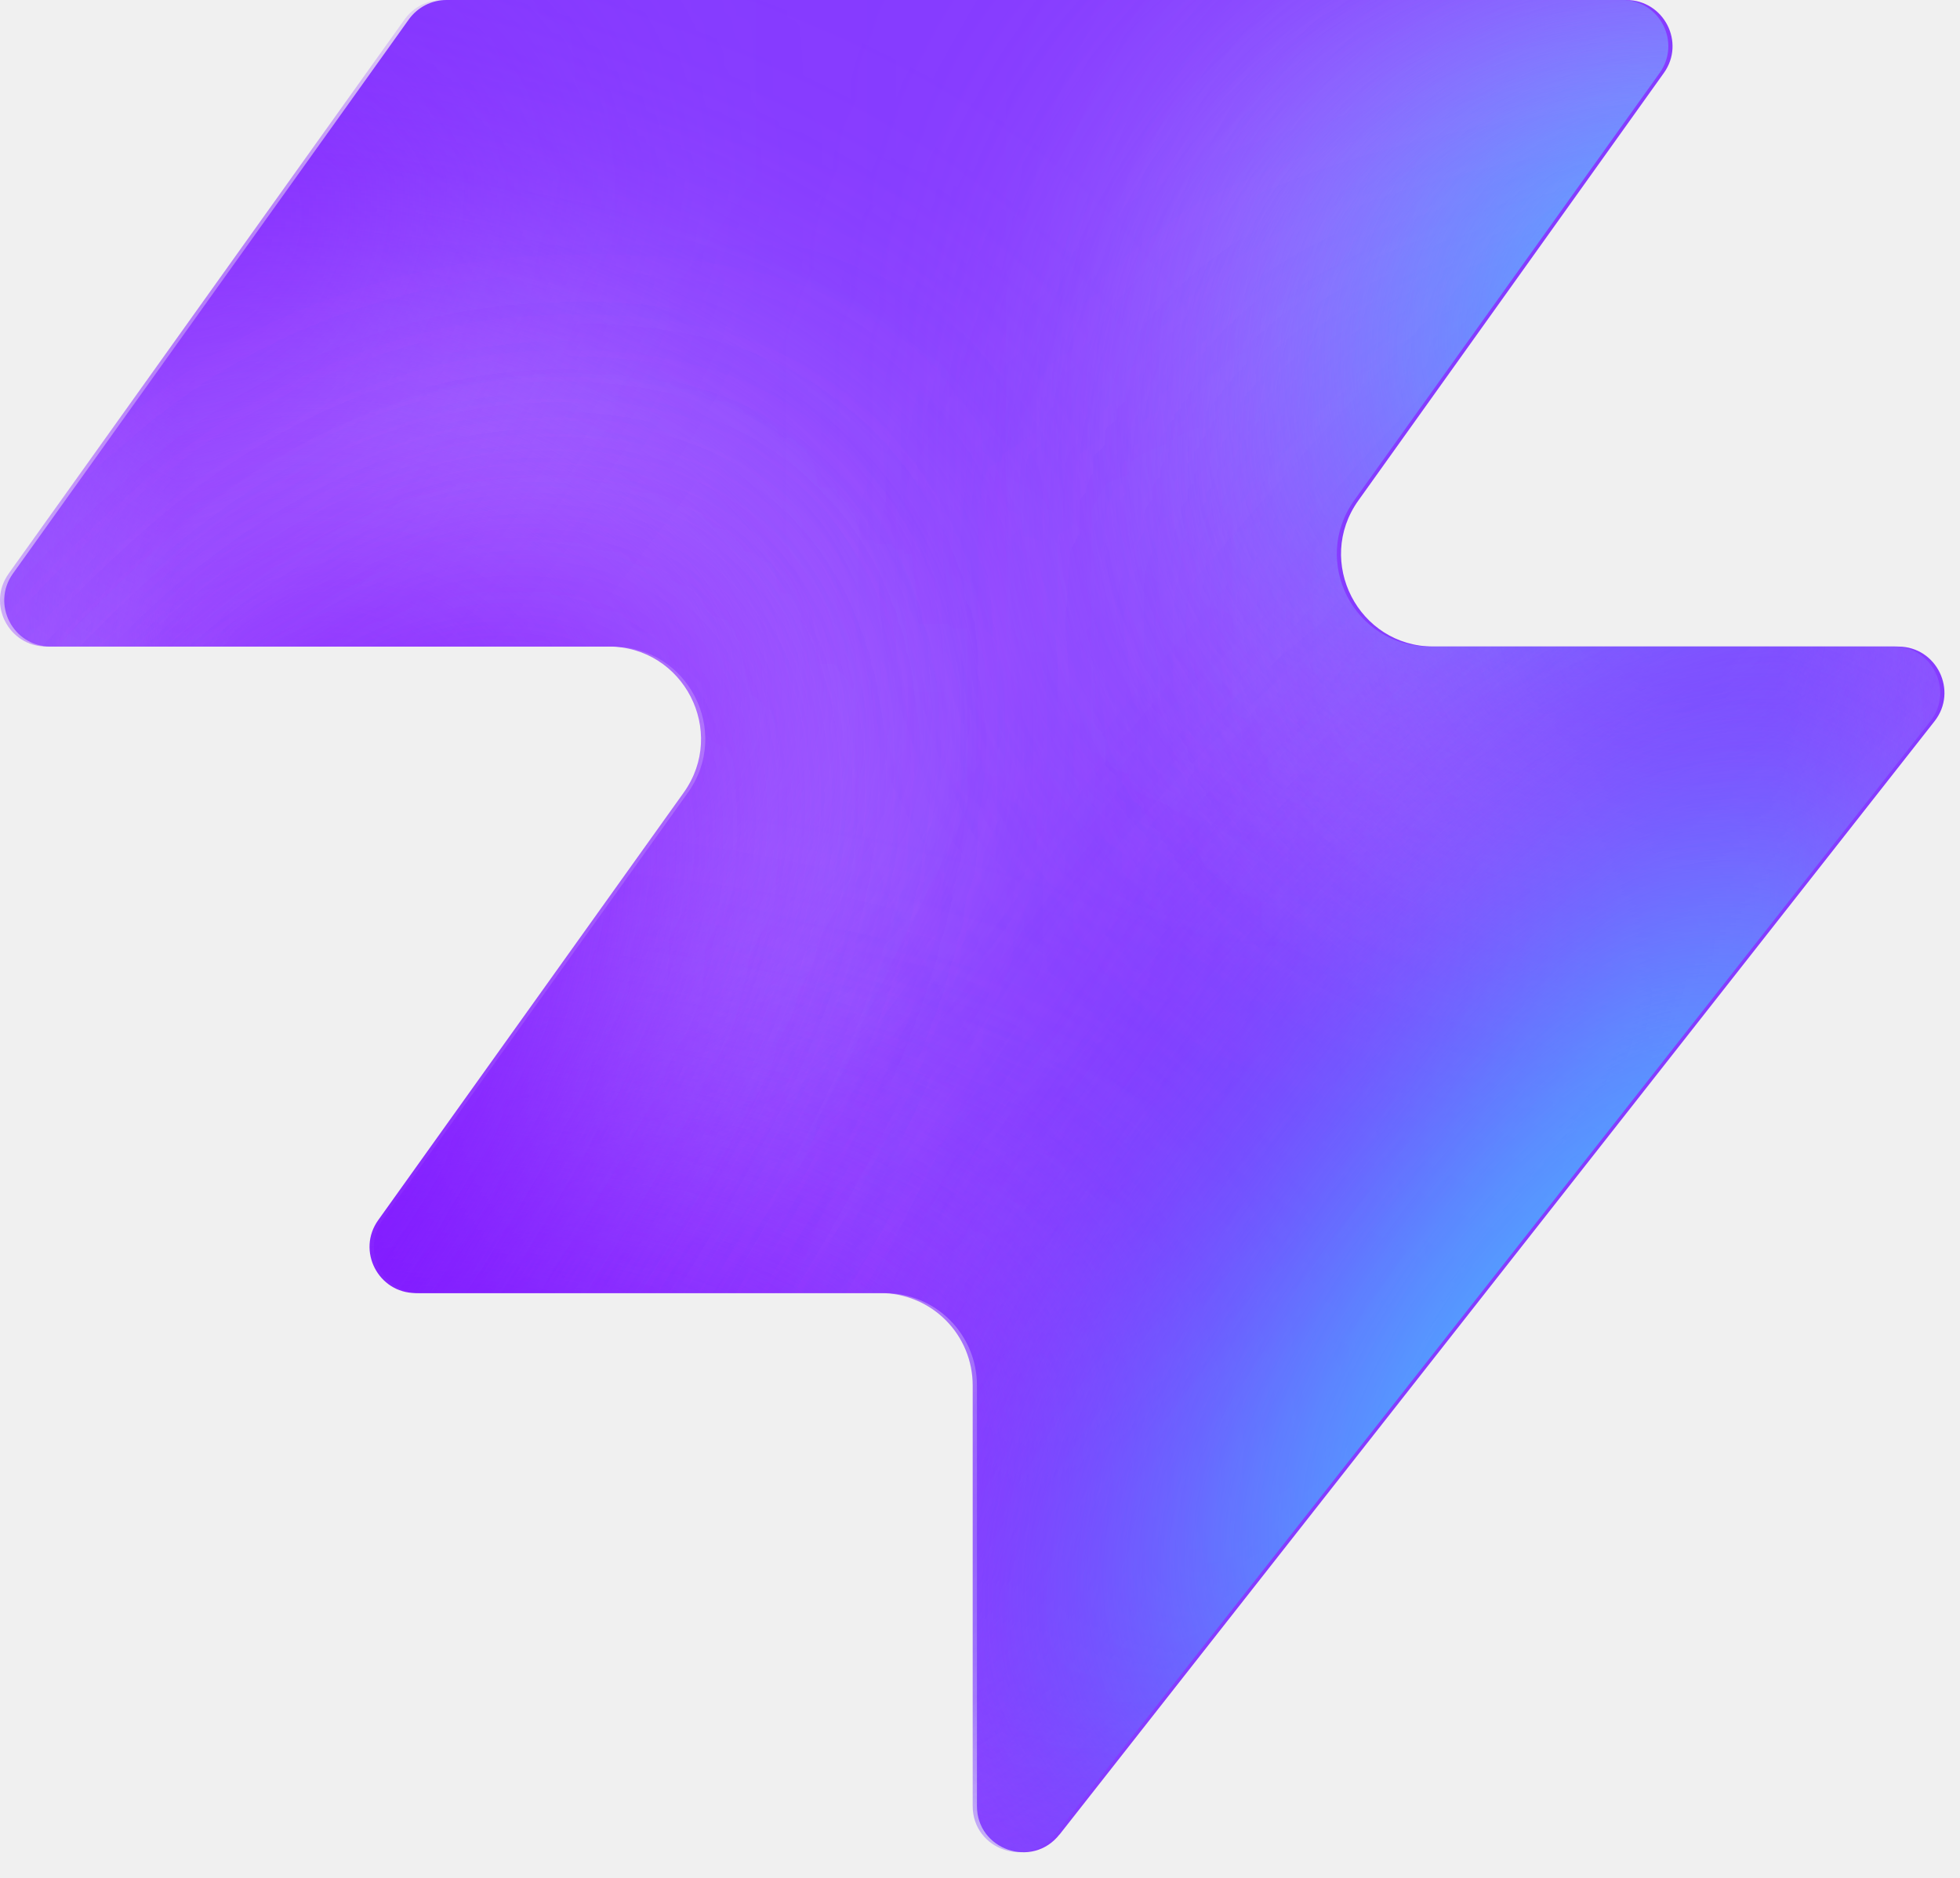
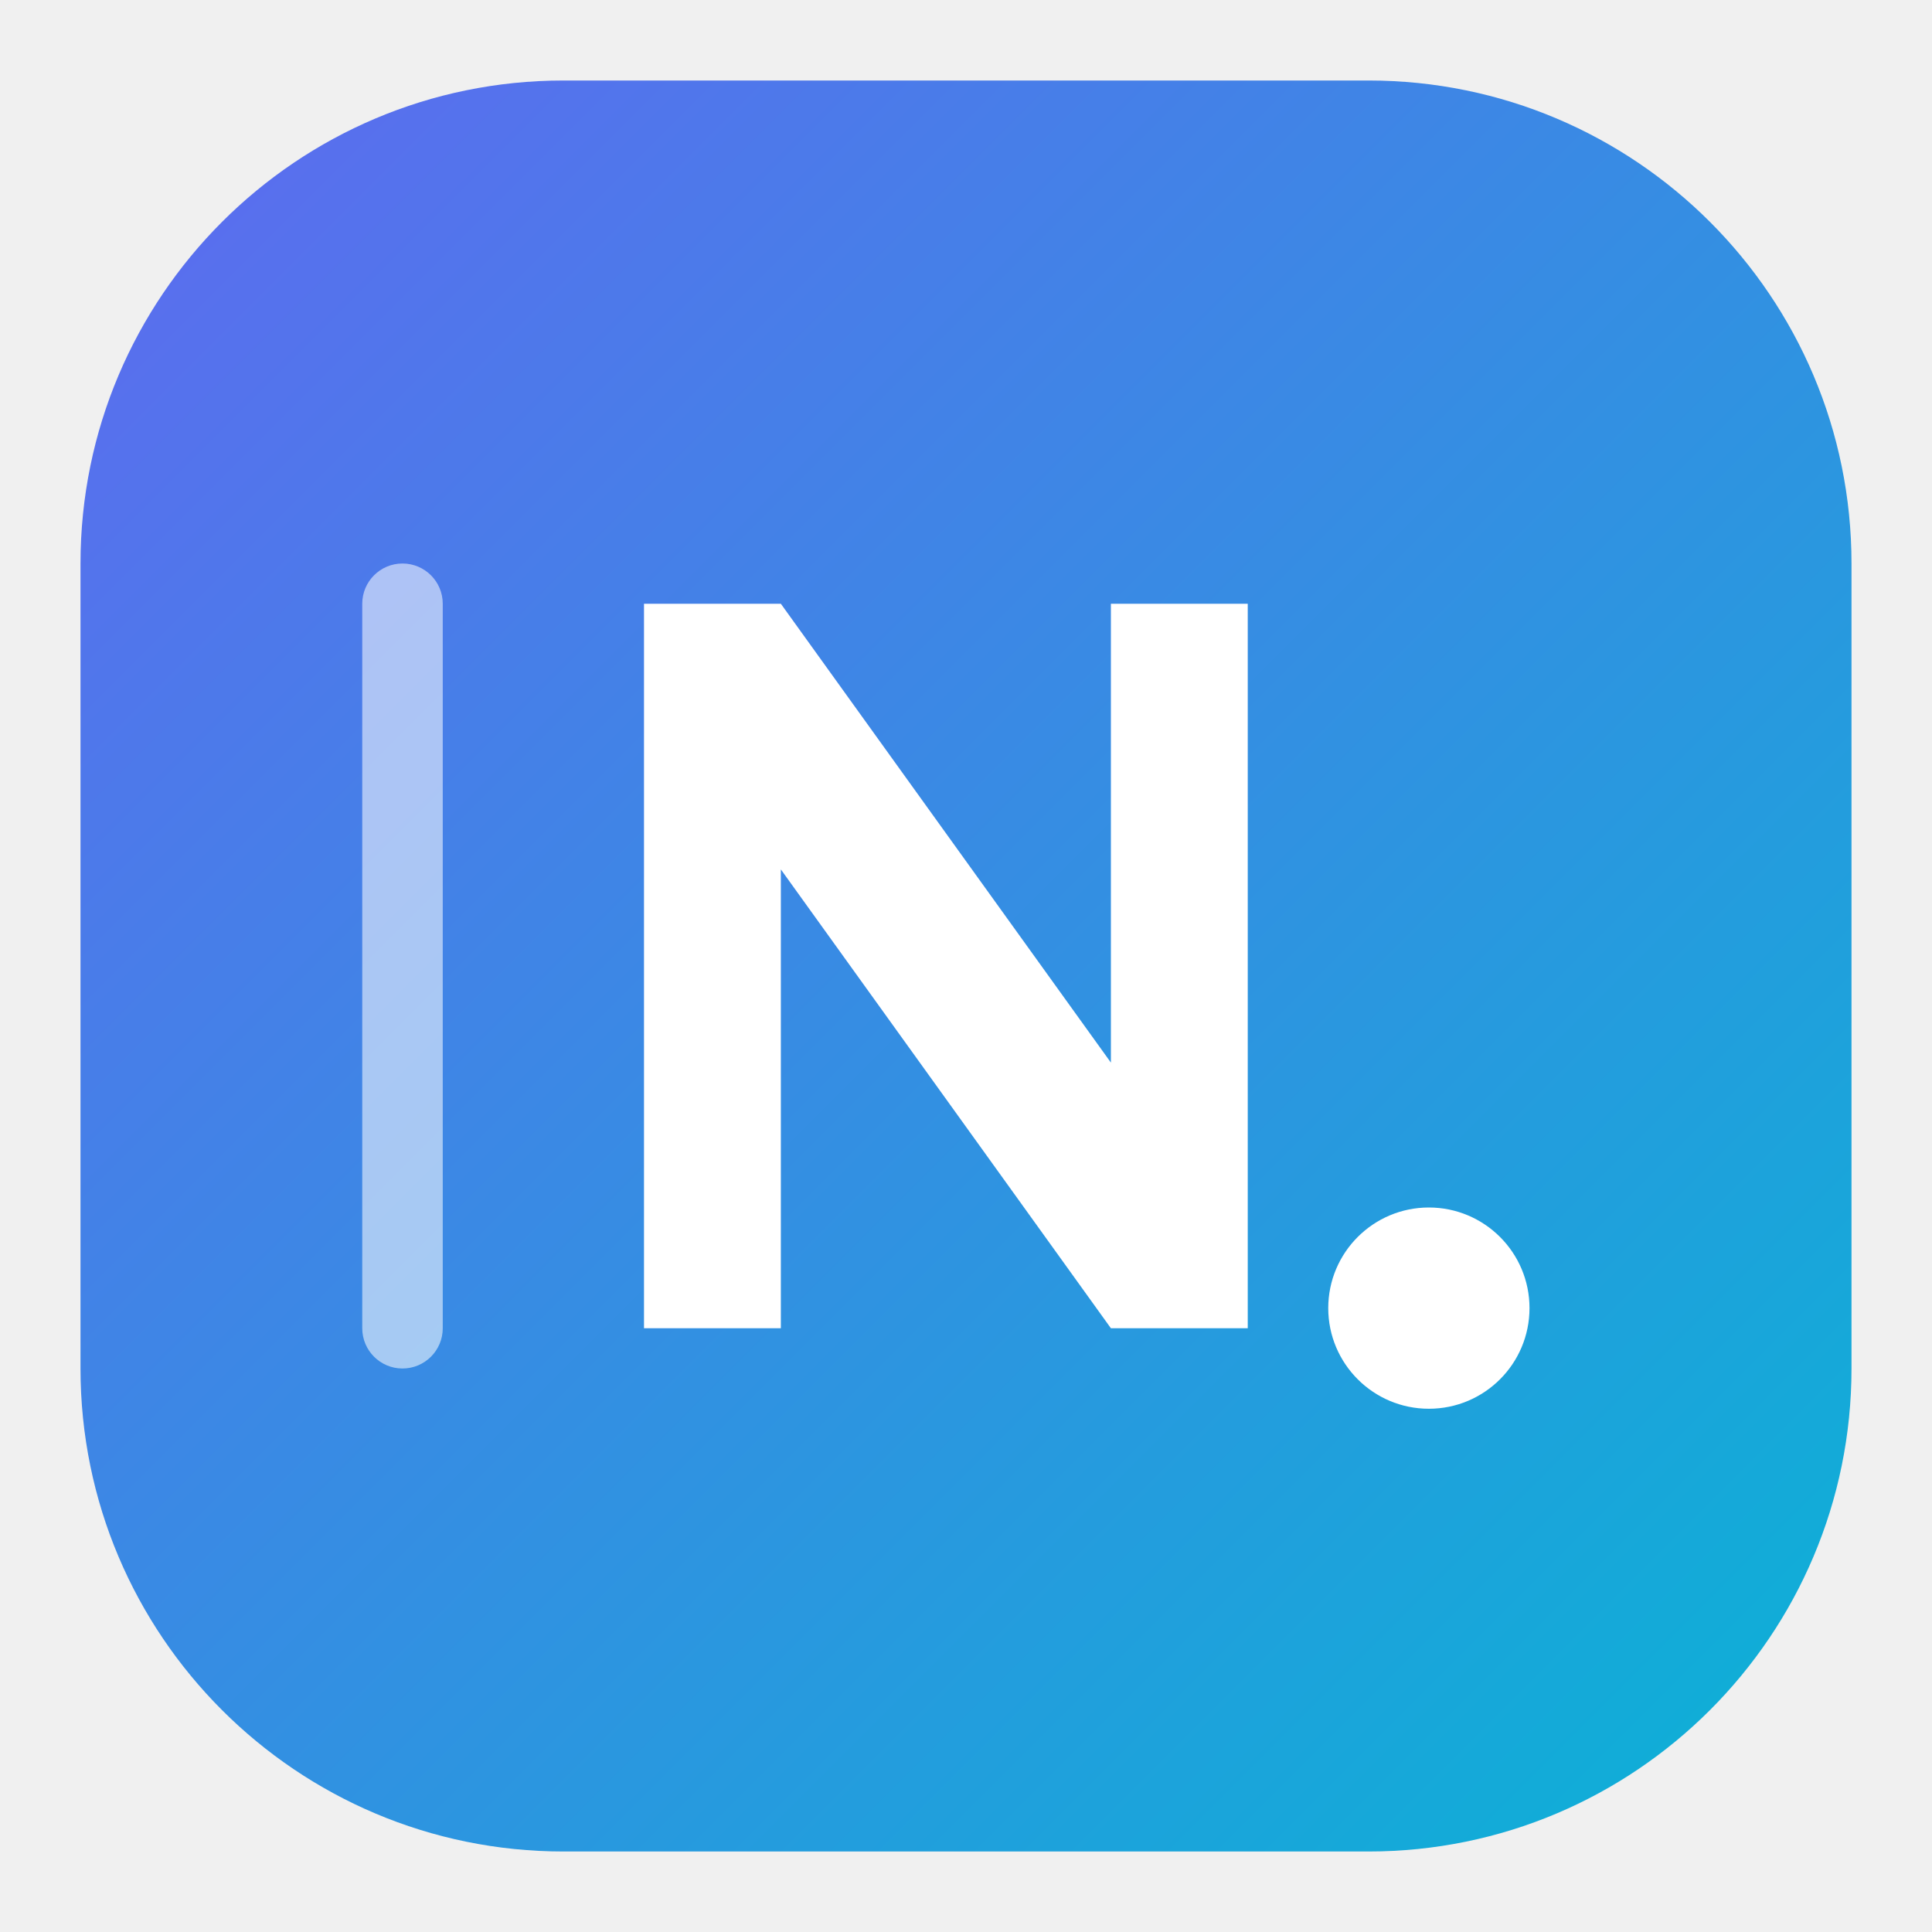
- <svg xmlns="http://www.w3.org/2000/svg" width="48" height="46" fill="none" viewBox="0 0 48 46">
-   <path fill="#863bff" d="M25.946 44.938c-.664.845-2.021.375-2.021-.698V33.937a2.26 2.26 0 0 0-2.262-2.262H10.287c-.92 0-1.456-1.04-.92-1.788l7.48-10.471c1.07-1.497 0-3.578-1.842-3.578H1.237c-.92 0-1.456-1.04-.92-1.788L10.013.474c.214-.297.556-.474.92-.474h28.894c.92 0 1.456 1.04.92 1.788l-7.48 10.471c-1.07 1.498 0 3.579 1.842 3.579h11.377c.943 0 1.473 1.088.89 1.83L25.947 44.94z" style="fill:#863bff;fill:color(display-p3 .525 .23 1);fill-opacity:1" />
-   <mask id="a" width="48" height="46" x="0" y="0" maskUnits="userSpaceOnUse" style="mask-type:alpha">
-     <path fill="#000" d="M25.842 44.938c-.664.844-2.021.375-2.021-.698V33.937a2.26 2.26 0 0 0-2.262-2.262H10.183c-.92 0-1.456-1.04-.92-1.788l7.48-10.471c1.07-1.498 0-3.579-1.842-3.579H1.133c-.92 0-1.456-1.04-.92-1.787L9.91.473c.214-.297.556-.474.92-.474h28.894c.92 0 1.456 1.04.92 1.788l-7.48 10.471c-1.07 1.498 0 3.578 1.842 3.578h11.377c.943 0 1.473 1.088.89 1.832L25.843 44.94z" style="fill:#000;fill-opacity:1" />
-   </mask>
-   <g mask="url(#a)">
-     <g filter="url(#b)">
-       <ellipse cx="5.508" cy="14.704" fill="#ede6ff" rx="5.508" ry="14.704" style="fill:#ede6ff;fill:color(display-p3 .927 .903 1);fill-opacity:1" transform="matrix(.00324 1 1 -.00324 -4.47 31.516)" />
-     </g>
-     <g filter="url(#c)">
-       <ellipse cx="10.399" cy="29.851" fill="#ede6ff" rx="10.399" ry="29.851" style="fill:#ede6ff;fill:color(display-p3 .927 .903 1);fill-opacity:1" transform="matrix(.00324 1 1 -.00324 -39.328 7.883)" />
-     </g>
-     <g filter="url(#d)">
-       <ellipse cx="5.508" cy="30.487" fill="#7e14ff" rx="5.508" ry="30.487" style="fill:#7e14ff;fill:color(display-p3 .492 .077 1);fill-opacity:1" transform="rotate(89.814 -25.913 -14.639)scale(1 -1)" />
-     </g>
-     <g filter="url(#e)">
-       <ellipse cx="5.508" cy="30.599" fill="#7e14ff" rx="5.508" ry="30.599" style="fill:#7e14ff;fill:color(display-p3 .492 .077 1);fill-opacity:1" transform="rotate(89.814 -32.644 -3.334)scale(1 -1)" />
-     </g>
-     <g filter="url(#f)">
-       <ellipse cx="5.508" cy="30.599" fill="#7e14ff" rx="5.508" ry="30.599" style="fill:#7e14ff;fill:color(display-p3 .492 .077 1);fill-opacity:1" transform="matrix(.00324 1 1 -.00324 -34.34 30.47)" />
-     </g>
-     <g filter="url(#g)">
-       <ellipse cx="14.072" cy="22.078" fill="#ede6ff" rx="14.072" ry="22.078" style="fill:#ede6ff;fill:color(display-p3 .927 .903 1);fill-opacity:1" transform="rotate(93.35 24.506 48.493)scale(-1 1)" />
-     </g>
-     <g filter="url(#h)">
-       <ellipse cx="3.47" cy="21.501" fill="#7e14ff" rx="3.47" ry="21.501" style="fill:#7e14ff;fill:color(display-p3 .492 .077 1);fill-opacity:1" transform="rotate(89.009 28.708 47.59)scale(-1 1)" />
-     </g>
-     <g filter="url(#i)">
-       <ellipse cx="3.47" cy="21.501" fill="#7e14ff" rx="3.47" ry="21.501" style="fill:#7e14ff;fill:color(display-p3 .492 .077 1);fill-opacity:1" transform="rotate(89.009 28.708 47.59)scale(-1 1)" />
-     </g>
-     <g filter="url(#j)">
-       <ellipse cx=".387" cy="8.972" fill="#7e14ff" rx="4.407" ry="29.108" style="fill:#7e14ff;fill:color(display-p3 .492 .077 1);fill-opacity:1" transform="rotate(39.51 .387 8.972)" />
-     </g>
-     <g filter="url(#k)">
-       <ellipse cx="47.523" cy="-6.092" fill="#7e14ff" rx="4.407" ry="29.108" style="fill:#7e14ff;fill:color(display-p3 .492 .077 1);fill-opacity:1" transform="rotate(37.892 47.523 -6.092)" />
-     </g>
-     <g filter="url(#l)">
-       <ellipse cx="41.412" cy="6.333" fill="#47bfff" rx="5.971" ry="9.665" style="fill:#47bfff;fill:color(display-p3 .28 .748 1);fill-opacity:1" transform="rotate(37.892 41.412 6.333)" />
-     </g>
-     <g filter="url(#m)">
-       <ellipse cx="-1.879" cy="38.332" fill="#7e14ff" rx="4.407" ry="29.108" style="fill:#7e14ff;fill:color(display-p3 .492 .077 1);fill-opacity:1" transform="rotate(37.892 -1.88 38.332)" />
-     </g>
-     <g filter="url(#n)">
-       <ellipse cx="-1.879" cy="38.332" fill="#7e14ff" rx="4.407" ry="29.108" style="fill:#7e14ff;fill:color(display-p3 .492 .077 1);fill-opacity:1" transform="rotate(37.892 -1.88 38.332)" />
-     </g>
-     <g filter="url(#o)">
-       <ellipse cx="35.651" cy="29.907" fill="#7e14ff" rx="4.407" ry="29.108" style="fill:#7e14ff;fill:color(display-p3 .492 .077 1);fill-opacity:1" transform="rotate(37.892 35.651 29.907)" />
-     </g>
-     <g filter="url(#p)">
-       <ellipse cx="38.418" cy="32.4" fill="#47bfff" rx="5.971" ry="15.297" style="fill:#47bfff;fill:color(display-p3 .28 .748 1);fill-opacity:1" transform="rotate(37.892 38.418 32.4)" />
-     </g>
-   </g>
+ <svg xmlns="http://www.w3.org/2000/svg" width="48" height="48" viewBox="0 0 48 48" fill="none">
  <defs>
-     <filter id="b" width="60.045" height="41.654" x="-19.77" y="16.149" color-interpolation-filters="sRGB" filterUnits="userSpaceOnUse">
-       <feFlood flood-opacity="0" result="BackgroundImageFix" />
-       <feBlend in="SourceGraphic" in2="BackgroundImageFix" result="shape" />
-       <feGaussianBlur result="effect1_foregroundBlur_2002_17158" stdDeviation="7.659" />
-     </filter>
-     <filter id="c" width="90.34" height="51.437" x="-54.613" y="-7.533" color-interpolation-filters="sRGB" filterUnits="userSpaceOnUse">
-       <feFlood flood-opacity="0" result="BackgroundImageFix" />
-       <feBlend in="SourceGraphic" in2="BackgroundImageFix" result="shape" />
-       <feGaussianBlur result="effect1_foregroundBlur_2002_17158" stdDeviation="7.659" />
-     </filter>
-     <filter id="d" width="79.355" height="29.4" x="-49.64" y="2.03" color-interpolation-filters="sRGB" filterUnits="userSpaceOnUse">
-       <feFlood flood-opacity="0" result="BackgroundImageFix" />
-       <feBlend in="SourceGraphic" in2="BackgroundImageFix" result="shape" />
-       <feGaussianBlur result="effect1_foregroundBlur_2002_17158" stdDeviation="4.596" />
-     </filter>
-     <filter id="e" width="79.579" height="29.4" x="-45.045" y="20.029" color-interpolation-filters="sRGB" filterUnits="userSpaceOnUse">
-       <feFlood flood-opacity="0" result="BackgroundImageFix" />
-       <feBlend in="SourceGraphic" in2="BackgroundImageFix" result="shape" />
-       <feGaussianBlur result="effect1_foregroundBlur_2002_17158" stdDeviation="4.596" />
-     </filter>
-     <filter id="f" width="79.579" height="29.4" x="-43.513" y="21.178" color-interpolation-filters="sRGB" filterUnits="userSpaceOnUse">
-       <feFlood flood-opacity="0" result="BackgroundImageFix" />
-       <feBlend in="SourceGraphic" in2="BackgroundImageFix" result="shape" />
-       <feGaussianBlur result="effect1_foregroundBlur_2002_17158" stdDeviation="4.596" />
-     </filter>
-     <filter id="g" width="74.749" height="58.852" x="15.756" y="-17.901" color-interpolation-filters="sRGB" filterUnits="userSpaceOnUse">
-       <feFlood flood-opacity="0" result="BackgroundImageFix" />
-       <feBlend in="SourceGraphic" in2="BackgroundImageFix" result="shape" />
-       <feGaussianBlur result="effect1_foregroundBlur_2002_17158" stdDeviation="7.659" />
-     </filter>
-     <filter id="h" width="61.377" height="25.362" x="23.548" y="2.284" color-interpolation-filters="sRGB" filterUnits="userSpaceOnUse">
-       <feFlood flood-opacity="0" result="BackgroundImageFix" />
-       <feBlend in="SourceGraphic" in2="BackgroundImageFix" result="shape" />
-       <feGaussianBlur result="effect1_foregroundBlur_2002_17158" stdDeviation="4.596" />
-     </filter>
-     <filter id="i" width="61.377" height="25.362" x="23.548" y="2.284" color-interpolation-filters="sRGB" filterUnits="userSpaceOnUse">
-       <feFlood flood-opacity="0" result="BackgroundImageFix" />
-       <feBlend in="SourceGraphic" in2="BackgroundImageFix" result="shape" />
-       <feGaussianBlur result="effect1_foregroundBlur_2002_17158" stdDeviation="4.596" />
-     </filter>
-     <filter id="j" width="56.045" height="63.649" x="-27.636" y="-22.853" color-interpolation-filters="sRGB" filterUnits="userSpaceOnUse">
-       <feFlood flood-opacity="0" result="BackgroundImageFix" />
-       <feBlend in="SourceGraphic" in2="BackgroundImageFix" result="shape" />
-       <feGaussianBlur result="effect1_foregroundBlur_2002_17158" stdDeviation="4.596" />
-     </filter>
-     <filter id="k" width="54.814" height="64.646" x="20.116" y="-38.415" color-interpolation-filters="sRGB" filterUnits="userSpaceOnUse">
-       <feFlood flood-opacity="0" result="BackgroundImageFix" />
-       <feBlend in="SourceGraphic" in2="BackgroundImageFix" result="shape" />
-       <feGaussianBlur result="effect1_foregroundBlur_2002_17158" stdDeviation="4.596" />
-     </filter>
-     <filter id="l" width="33.541" height="35.313" x="24.641" y="-11.323" color-interpolation-filters="sRGB" filterUnits="userSpaceOnUse">
-       <feFlood flood-opacity="0" result="BackgroundImageFix" />
-       <feBlend in="SourceGraphic" in2="BackgroundImageFix" result="shape" />
-       <feGaussianBlur result="effect1_foregroundBlur_2002_17158" stdDeviation="4.596" />
-     </filter>
-     <filter id="m" width="54.814" height="64.646" x="-29.286" y="6.009" color-interpolation-filters="sRGB" filterUnits="userSpaceOnUse">
-       <feFlood flood-opacity="0" result="BackgroundImageFix" />
-       <feBlend in="SourceGraphic" in2="BackgroundImageFix" result="shape" />
-       <feGaussianBlur result="effect1_foregroundBlur_2002_17158" stdDeviation="4.596" />
-     </filter>
-     <filter id="n" width="54.814" height="64.646" x="-29.286" y="6.009" color-interpolation-filters="sRGB" filterUnits="userSpaceOnUse">
-       <feFlood flood-opacity="0" result="BackgroundImageFix" />
-       <feBlend in="SourceGraphic" in2="BackgroundImageFix" result="shape" />
-       <feGaussianBlur result="effect1_foregroundBlur_2002_17158" stdDeviation="4.596" />
-     </filter>
-     <filter id="o" width="54.814" height="64.646" x="8.244" y="-2.416" color-interpolation-filters="sRGB" filterUnits="userSpaceOnUse">
-       <feFlood flood-opacity="0" result="BackgroundImageFix" />
-       <feBlend in="SourceGraphic" in2="BackgroundImageFix" result="shape" />
-       <feGaussianBlur result="effect1_foregroundBlur_2002_17158" stdDeviation="4.596" />
-     </filter>
-     <filter id="p" width="39.409" height="43.623" x="18.713" y="10.588" color-interpolation-filters="sRGB" filterUnits="userSpaceOnUse">
-       <feFlood flood-opacity="0" result="BackgroundImageFix" />
-       <feBlend in="SourceGraphic" in2="BackgroundImageFix" result="shape" />
-       <feGaussianBlur result="effect1_foregroundBlur_2002_17158" stdDeviation="4.596" />
-     </filter>
+     <linearGradient id="g" x1="0" y1="0" x2="48" y2="48" gradientUnits="userSpaceOnUse">
+       <stop offset="0%" stop-color="#6366f1" />
+       <stop offset="100%" stop-color="#06b6d4" />
+     </linearGradient>
  </defs>
+   <rect x="2" y="2" width="44" height="44" rx="12" fill="url(#g)" />
+   <rect x="9" y="14" width="2" height="20" rx="1" fill="#ffffff" fill-opacity="0.55" />
+   <path d="M16 33V15h3.4l8.2 11.4V15H31v18h-3.4l-8.2-11.4V33H16Z" fill="#ffffff" />
+   <circle cx="35.5" cy="32.5" r="2.5" fill="#ffffff" />
</svg>
